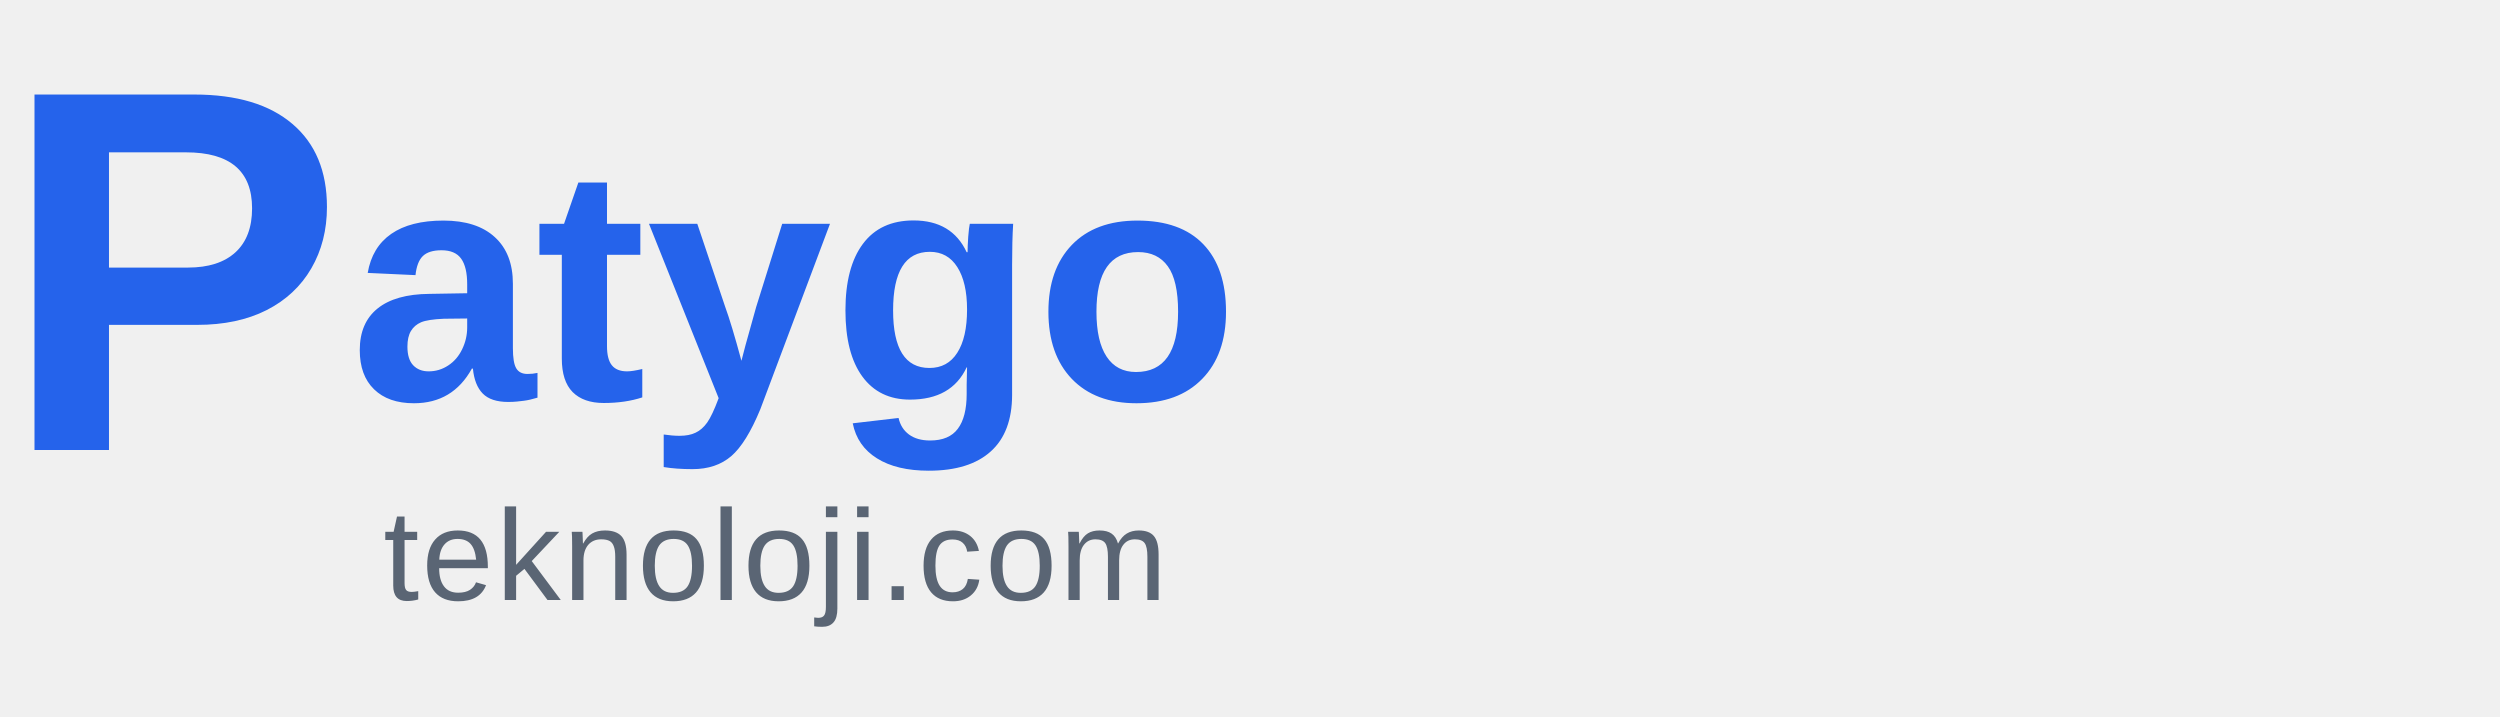
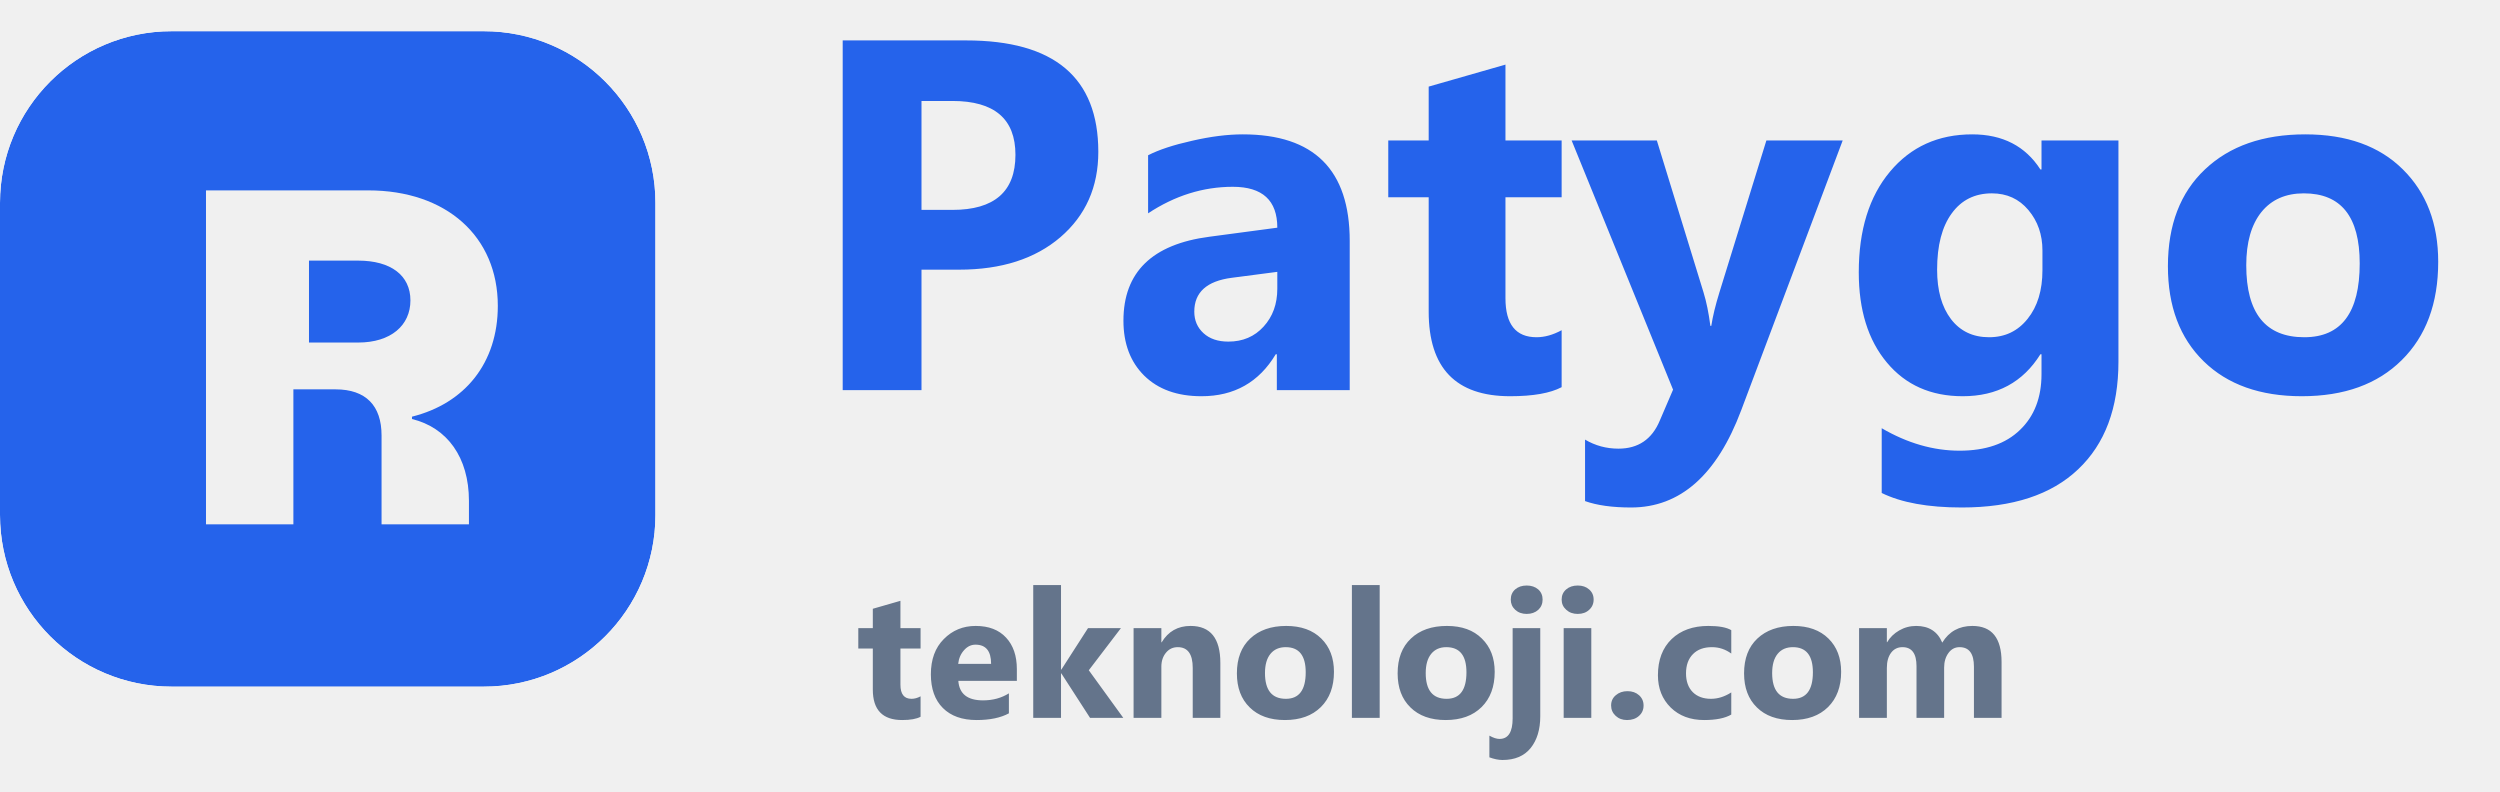
- <svg xmlns="http://www.w3.org/2000/svg" viewBox="0 0 300 86" role="img" aria-label="Patygo Teknoloji">
+ <svg xmlns="http://www.w3.org/2000/svg" viewBox="0 2 160.2 50.7" role="img" aria-label="Patygo Teknoloji">
  <defs>
-     <style>
-       .p { font: 800 62px/1 Arial Black, Arial, Helvetica, sans-serif; fill: #2563eb; }
-       .rest { font: 700 40px/1 Arial, Helvetica, sans-serif; fill: #2563eb; }
-       .sub { font: 500 15.5px/1 Arial, Helvetica, sans-serif; fill: #5a6574; letter-spacing: 0.3px; }
-     </style>
+     <mask id="mark" maskUnits="userSpaceOnUse" x="0" y="4" width="42" height="42">
+       <rect x="0" y="4" width="42" height="42" rx="11" fill="#fff" />
+       <path fill="#000" d="M14.2 14.2h9.4c5 0 8.3 2.95 8.3 7.4 0 3.65-2.1 6.25-5.5 7.1v.15c2.25.55 3.65 2.45 3.65 5.25V35.6h-5.6v-5.7c0-1.9-1-2.95-2.95-2.95h-2.7V35.6h-5.6V14.2zm5.6 4.5v5.25h3.15c2.1 0 3.35-1.1 3.35-2.7s-1.25-2.55-3.35-2.55H19.8z" />
+     </mask>
  </defs>
-   <text class="p" x="0" y="54">P</text>
-   <text class="rest" x="42" y="48">atygo</text>
-   <text class="sub" x="46" y="72">teknoloji.com</text>
+   <rect x="0" y="4" width="42" height="42" rx="11" fill="#2563eb" mask="url(#mark)" />
+   <g fill="#2563eb" transform="translate(51.44 27)">
+     <path d="M10.02-7.72L7.61-7.72L7.61 0L2.56 0L2.56-22.41L10.47-22.41Q18.94-22.41 18.94-15.27Q18.94-11.89 16.51-9.80Q14.08-7.72 10.02-7.72M9.59-18.53L7.61-18.53L7.61-11.55L9.59-11.55Q13.63-11.55 13.63-15.08Q13.63-18.53 9.59-18.53M35.05-9.56L35.05 0L30.38 0L30.38-2.30L30.31-2.30Q28.70 0.39 25.55 0.39Q23.22 0.39 21.88-0.93Q20.55-2.25 20.55-4.45Q20.55-9.11 26.06-9.83L30.41-10.41Q30.41-13.03 27.56-13.03Q24.70-13.03 22.13-11.33L22.13-15.05Q23.16-15.58 24.95-15.98Q26.73-16.39 28.20-16.39Q35.05-16.39 35.05-9.56M30.41-6.50L30.41-7.58L27.50-7.20Q25.09-6.89 25.09-5.03Q25.09-4.19 25.68-3.65Q26.27-3.11 27.27-3.11Q28.66-3.11 29.53-4.07Q30.41-5.03 30.41-6.50M48.63-3.84L48.63-0.19Q47.53 0.39 45.33 0.39Q40.11 0.39 40.11-5.03L40.11-12.36L37.52-12.36L37.52-16L40.11-16L40.11-19.45L45.03-20.86L45.03-16L48.63-16L48.63-12.36L45.03-12.36L45.03-5.89Q45.03-3.39 47.02-3.39Q47.80-3.39 48.63-3.84M61.75-16L66.64-16L60.14 1.28Q57.80 7.52 53.08 7.52Q51.28 7.52 50.13 7.11L50.13 3.17Q51.11 3.75 52.27 3.75Q54.17 3.75 54.92 1.95L55.77-0.03L49.27-16L54.73-16L57.72-6.27Q58-5.36 58.16-4.12L58.22-4.12Q58.36-5.03 58.73-6.23L61.75-16M84.31-16L84.31-1.83Q84.31 2.63 81.73 5.07Q79.16 7.52 74.27 7.52Q71.03 7.52 69.14 6.59L69.14 2.44Q71.61 3.88 74.13 3.88Q76.63 3.88 78 2.55Q79.38 1.23 79.38-1.03L79.38-2.30L79.31-2.30Q77.63 0.39 74.33 0.39Q71.27 0.39 69.47-1.77Q67.67-3.92 67.67-7.55Q67.67-11.61 69.67-14Q71.67-16.39 74.94-16.39Q77.86-16.39 79.31-14.14L79.38-14.14L79.38-16L84.31-16M79.44-7.69L79.44-8.95Q79.44-10.47 78.54-11.54Q77.64-12.61 76.20-12.61Q74.56-12.61 73.63-11.33Q72.69-10.05 72.69-7.72Q72.69-5.72 73.58-4.55Q74.47-3.39 76.02-3.39Q77.55-3.39 78.49-4.57Q79.44-5.75 79.44-7.69M96.06 0.39Q92.06 0.39 89.77-1.85Q87.48-4.09 87.48-7.94Q87.48-11.91 89.86-14.15Q92.23-16.39 96.28-16.39Q100.27-16.39 102.53-14.15Q104.80-11.91 104.80-8.22Q104.80-4.23 102.46-1.92Q100.13 0.39 96.06 0.39M96.19-12.61Q94.44-12.61 93.47-11.41Q92.50-10.20 92.50-8Q92.50-3.39 96.22-3.39Q99.77-3.39 99.77-8.12Q99.77-12.61 96.19-12.61" />
+   </g>
+   <g fill="#64748b" transform="translate(54.77 48)">
+     <path d="M4.22-1.38L4.22-0.07Q3.83 0.14 3.04 0.14Q1.16 0.14 1.16-1.81L1.16-4.44L0.23-4.44L0.23-5.75L1.16-5.75L1.16-6.99L2.93-7.50L2.93-5.75L4.22-5.75L4.22-4.44L2.93-4.44L2.93-2.12Q2.93-1.22 3.64-1.22Q3.93-1.22 4.22-1.38M10.39-3.12L10.39-2.37L6.64-2.37Q6.73-1.12 8.22-1.12Q9.16-1.12 9.88-1.57L9.88-0.29Q9.09 0.14 7.81 0.14Q6.42 0.14 5.65-0.63Q4.88-1.40 4.88-2.79Q4.88-4.22 5.71-5.05Q6.54-5.89 7.75-5.89Q9.01-5.89 9.70-5.14Q10.39-4.40 10.39-3.12M6.63-3.46L8.74-3.46Q8.74-4.69 7.74-4.69Q7.32-4.69 7.01-4.34Q6.69-3.99 6.63-3.46M15-3.05L17.21 0L15.08 0L13.24-2.85L13.22-2.85L13.22 0L11.44 0L11.44-8.51L13.22-8.51L13.22-3.09L13.24-3.09L14.95-5.75L17.06-5.75L15-3.05M23.43-3.52L23.43 0L21.66 0L21.66-3.20Q21.66-4.53 20.70-4.53Q20.24-4.53 19.95-4.18Q19.65-3.82 19.65-3.28L19.65 0L17.87 0L17.87-5.75L19.65-5.75L19.65-4.84L19.67-4.84Q20.30-5.89 21.52-5.89Q23.43-5.89 23.43-3.52M27.57 0.14Q26.13 0.14 25.31-0.67Q24.49-1.47 24.49-2.85Q24.49-4.28 25.34-5.08Q26.20-5.89 27.65-5.89Q29.08-5.89 29.90-5.08Q30.71-4.28 30.71-2.95Q30.71-1.52 29.87-0.69Q29.03 0.14 27.57 0.14M27.62-4.53Q26.99-4.53 26.64-4.10Q26.29-3.67 26.29-2.87Q26.29-1.22 27.63-1.22Q28.90-1.22 28.90-2.92Q28.90-4.53 27.62-4.53M33.64-8.51L33.64 0L31.86 0L31.86-8.51L33.64-8.51M37.87 0.14Q36.43 0.14 35.61-0.67Q34.79-1.47 34.79-2.85Q34.79-4.28 35.64-5.08Q36.49-5.89 37.95-5.89Q39.38-5.89 40.19-5.08Q41.01-4.28 41.01-2.95Q41.01-1.52 40.17-0.69Q39.33 0.14 37.87 0.14M37.91-4.53Q37.29-4.53 36.94-4.10Q36.59-3.67 36.59-2.87Q36.59-1.22 37.93-1.22Q39.20-1.22 39.20-2.92Q39.20-4.53 37.91-4.53M43.06-6.66Q42.61-6.66 42.32-6.93Q42.04-7.19 42.04-7.58Q42.04-7.98 42.32-8.23Q42.61-8.48 43.06-8.48Q43.51-8.48 43.80-8.23Q44.08-7.98 44.08-7.58Q44.08-7.18 43.80-6.92Q43.51-6.66 43.06-6.66M43.93-5.75L43.93-0.10Q43.93 1.17 43.31 1.94Q42.69 2.70 41.51 2.70Q41.13 2.70 40.67 2.53L40.67 1.14Q41.04 1.35 41.32 1.35Q42.16 1.35 42.16 0.03L42.16-5.75L43.93-5.75M46.33-6.66Q45.88-6.66 45.59-6.93Q45.30-7.19 45.30-7.58Q45.30-7.98 45.59-8.23Q45.88-8.48 46.33-8.48Q46.78-8.48 47.06-8.23Q47.35-7.98 47.35-7.58Q47.35-7.18 47.06-6.92Q46.78-6.66 46.33-6.66M47.20-5.75L47.20 0L45.43 0L45.43-5.75L47.20-5.75M49.49 0.14Q49.05 0.14 48.76-0.13Q48.47-0.40 48.47-0.79Q48.47-1.20 48.77-1.45Q49.07-1.71 49.52-1.71Q49.97-1.71 50.26-1.45Q50.55-1.19 50.55-0.79Q50.55-0.38 50.25-0.12Q49.96 0.14 49.49 0.14M56.17-1.63L56.17-0.21Q55.57 0.14 54.43 0.14Q53.11 0.14 52.29-0.66Q51.47-1.47 51.47-2.73Q51.47-4.20 52.35-5.05Q53.23-5.89 54.70-5.89Q55.71-5.89 56.17-5.62L56.17-4.12Q55.61-4.53 54.93-4.53Q54.16-4.53 53.72-4.09Q53.27-3.64 53.27-2.85Q53.27-2.09 53.70-1.65Q54.13-1.22 54.87-1.22Q55.53-1.22 56.17-1.63M60.07 0.14Q58.63 0.14 57.81-0.67Q56.99-1.47 56.99-2.85Q56.99-4.28 57.84-5.08Q58.70-5.89 60.15-5.89Q61.58-5.89 62.40-5.08Q63.21-4.28 63.21-2.95Q63.21-1.52 62.37-0.69Q61.53 0.14 60.07 0.14M60.12-4.53Q59.49-4.53 59.14-4.10Q58.79-3.67 58.79-2.87Q58.79-1.22 60.13-1.22Q61.40-1.22 61.40-2.92Q61.40-4.53 60.12-4.53M73.49-3.58L73.49 0L71.72 0L71.72-3.28Q71.72-4.53 70.80-4.53Q70.36-4.53 70.09-4.16Q69.81-3.78 69.81-3.22L69.81 0L68.04 0L68.04-3.31Q68.04-4.53 67.14-4.53Q66.68-4.53 66.41-4.17Q66.14-3.81 66.14-3.20L66.14 0L64.36 0L64.36-5.75L66.14-5.75L66.14-4.85L66.16-4.85Q66.43-5.31 66.93-5.60Q67.43-5.89 68.02-5.89Q69.24-5.89 69.69-4.82Q70.34-5.89 71.62-5.89Q73.49-5.89 73.49-3.58" />
+   </g>
</svg>
